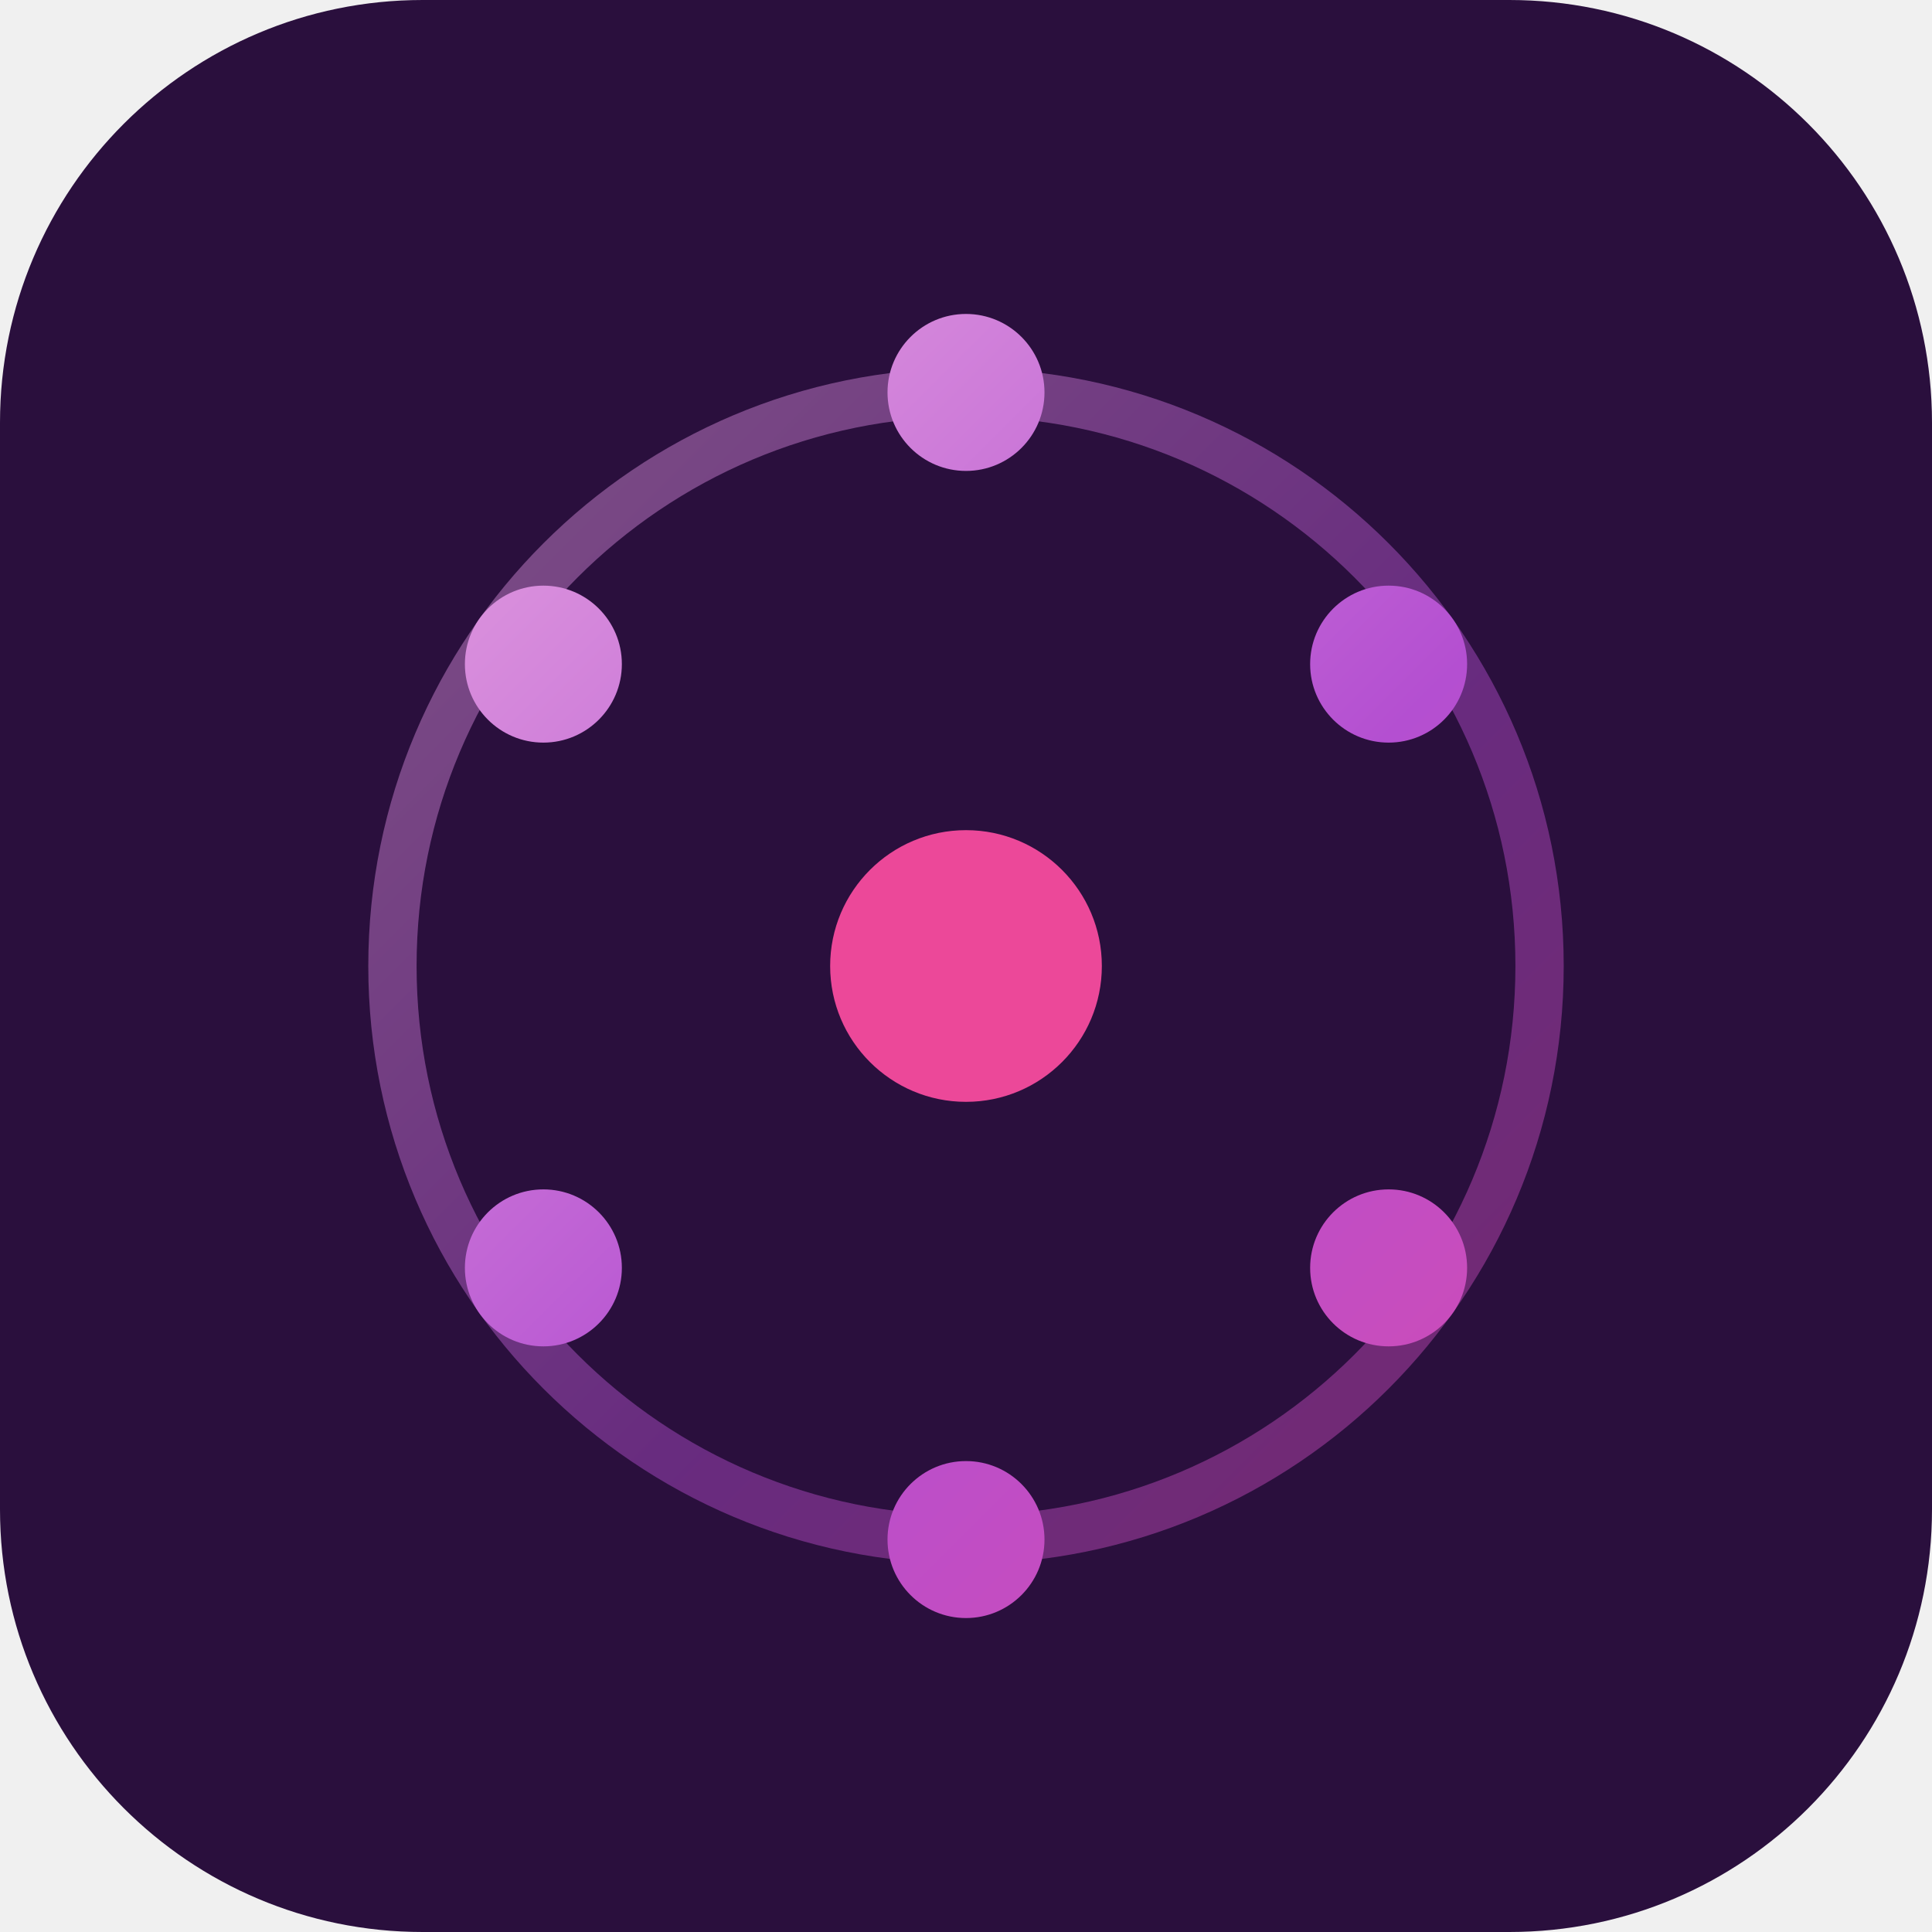
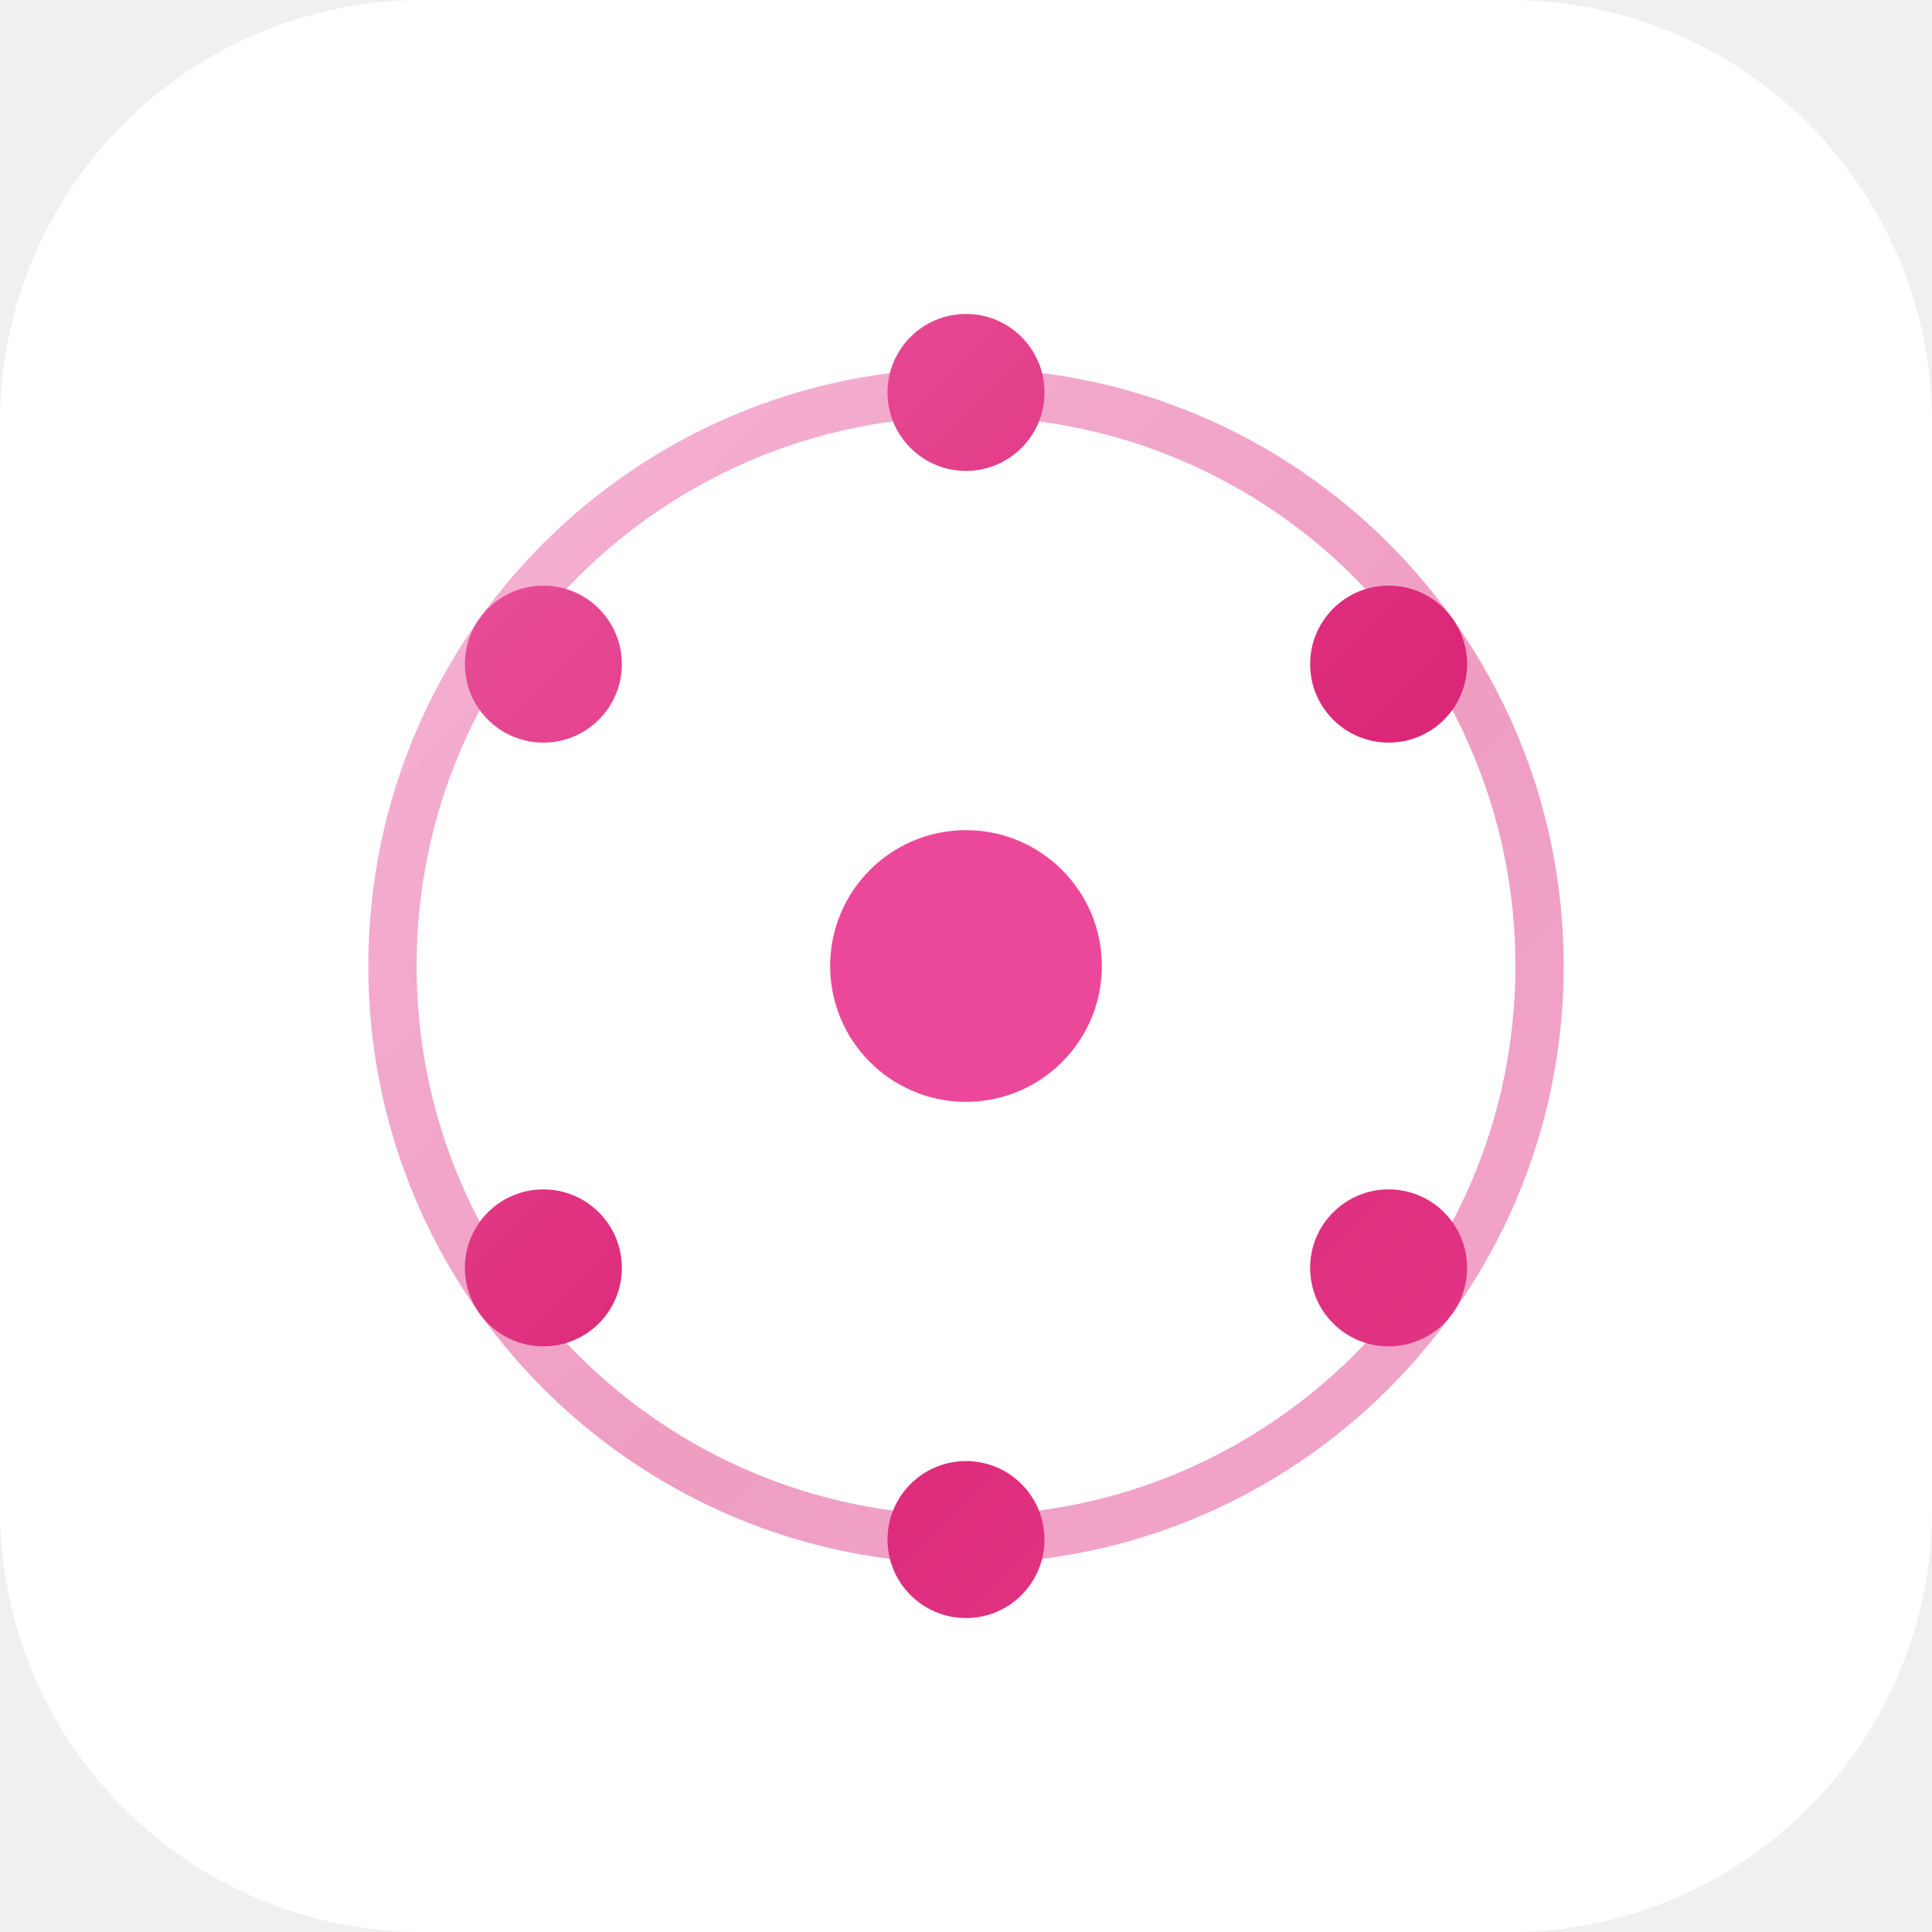
<svg xmlns="http://www.w3.org/2000/svg" viewBox="0 0 64 64">
  <defs>
    <linearGradient id="g" x1="0" y1="0" x2="64" y2="64" gradientUnits="userSpaceOnUse">
-       <stop stop-color="#FFD1E8" />
-       <stop offset=".55" stop-color="#B44FD1" />
+       <stop stop-color="#F472B6" />
+       <stop offset=".55" stop-color="#DB2777" />
      <stop offset="1" stop-color="#EC4899" />
    </linearGradient>
  </defs>
-   <rect width="64" height="64" rx="14" fill="#2A0F3D" />
+   <rect width="64" height="64" rx="14" fill="#FFFFFF" />
  <circle cx="32" cy="32" r="19" fill="none" stroke="url(#g)" stroke-opacity=".45" stroke-width="1.6" />
  <circle cx="32" cy="13" r="2.6" fill="url(#g)" />
  <circle cx="46" cy="22" r="2.6" fill="url(#g)" />
  <circle cx="46" cy="42" r="2.6" fill="url(#g)" />
  <circle cx="32" cy="51" r="2.6" fill="url(#g)" />
  <circle cx="18" cy="42" r="2.6" fill="url(#g)" />
  <circle cx="18" cy="22" r="2.6" fill="url(#g)" />
  <circle cx="32" cy="32" r="4.5" fill="#EC4899" />
</svg>
